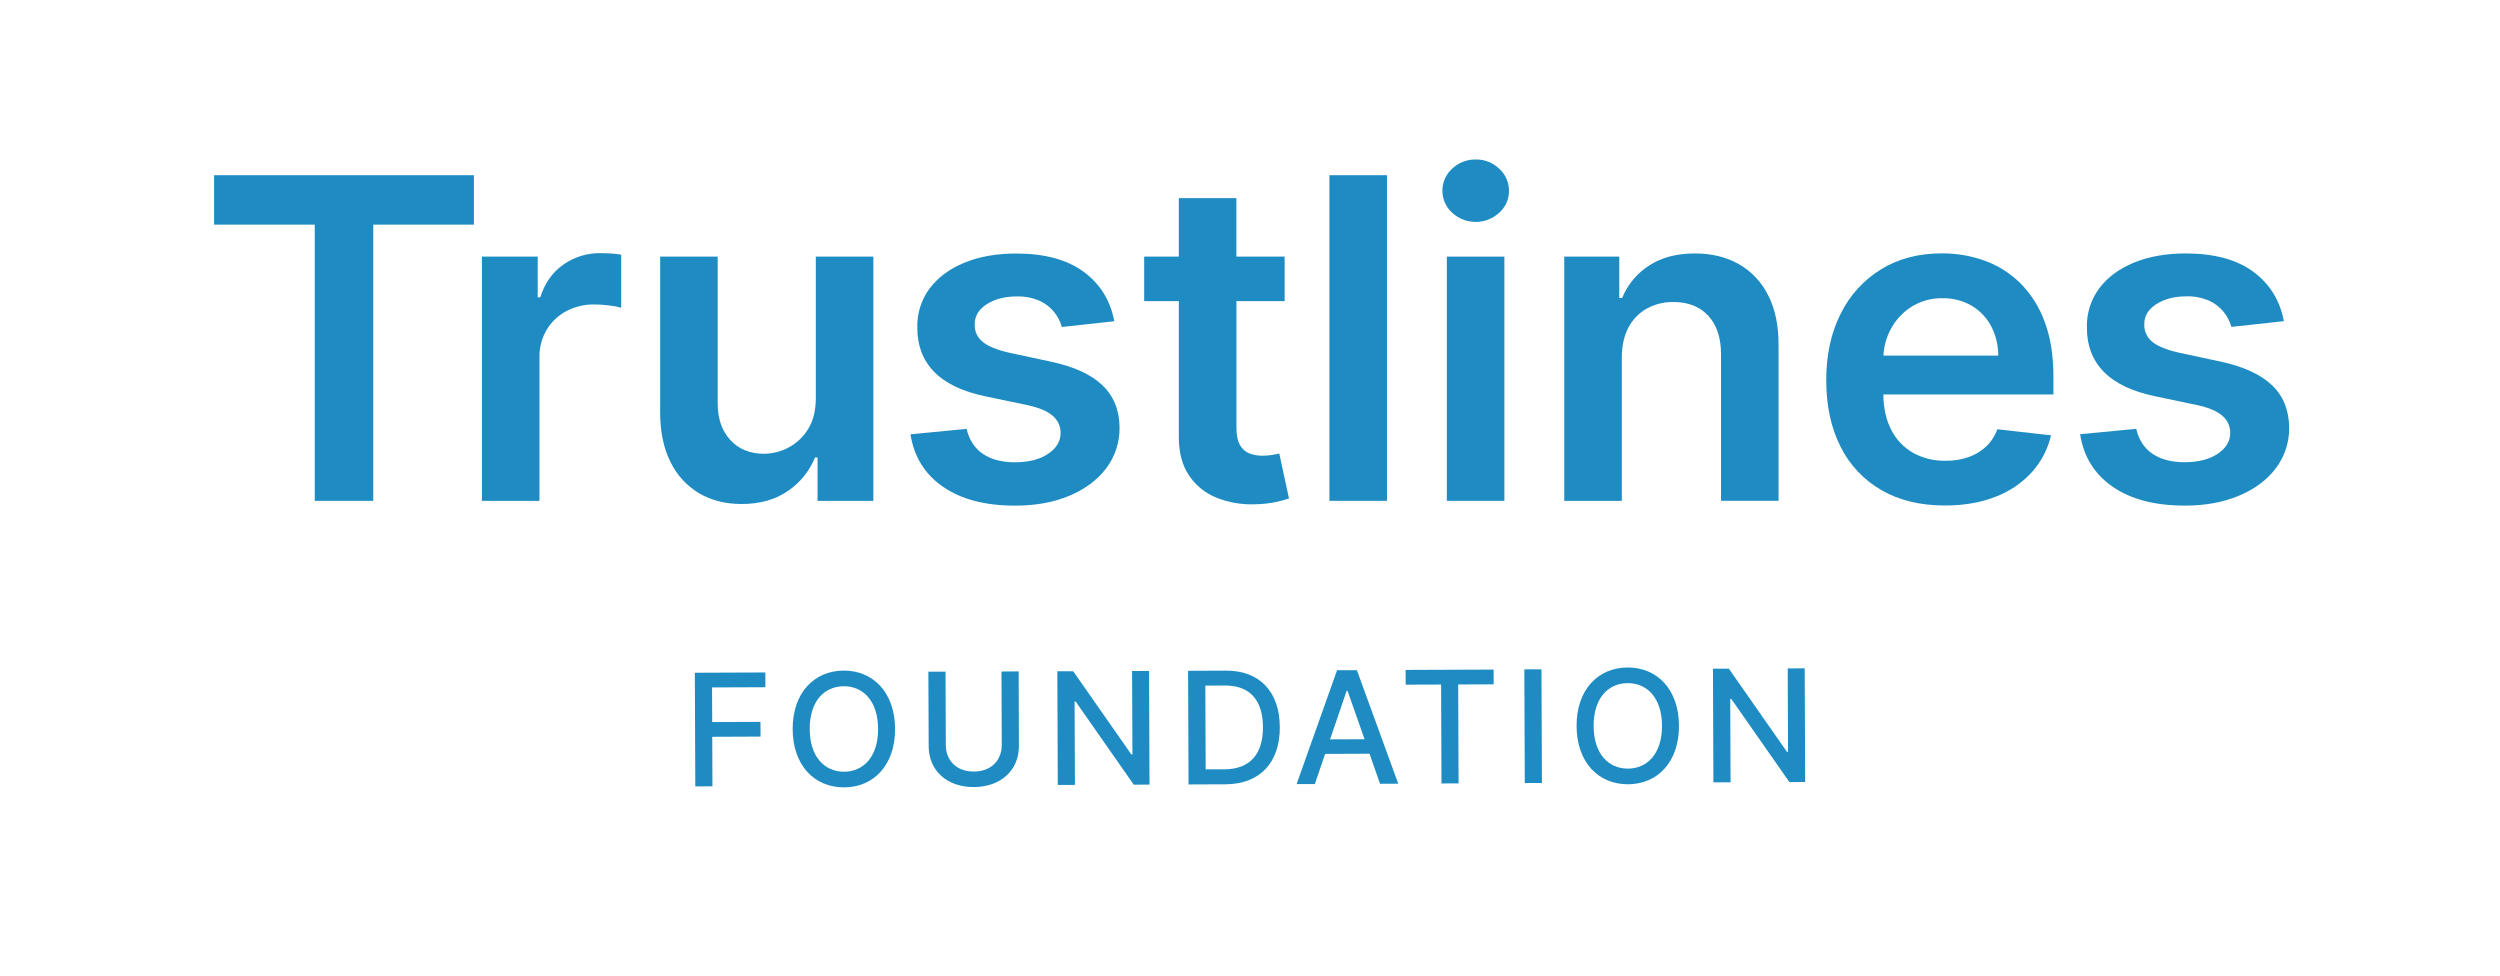
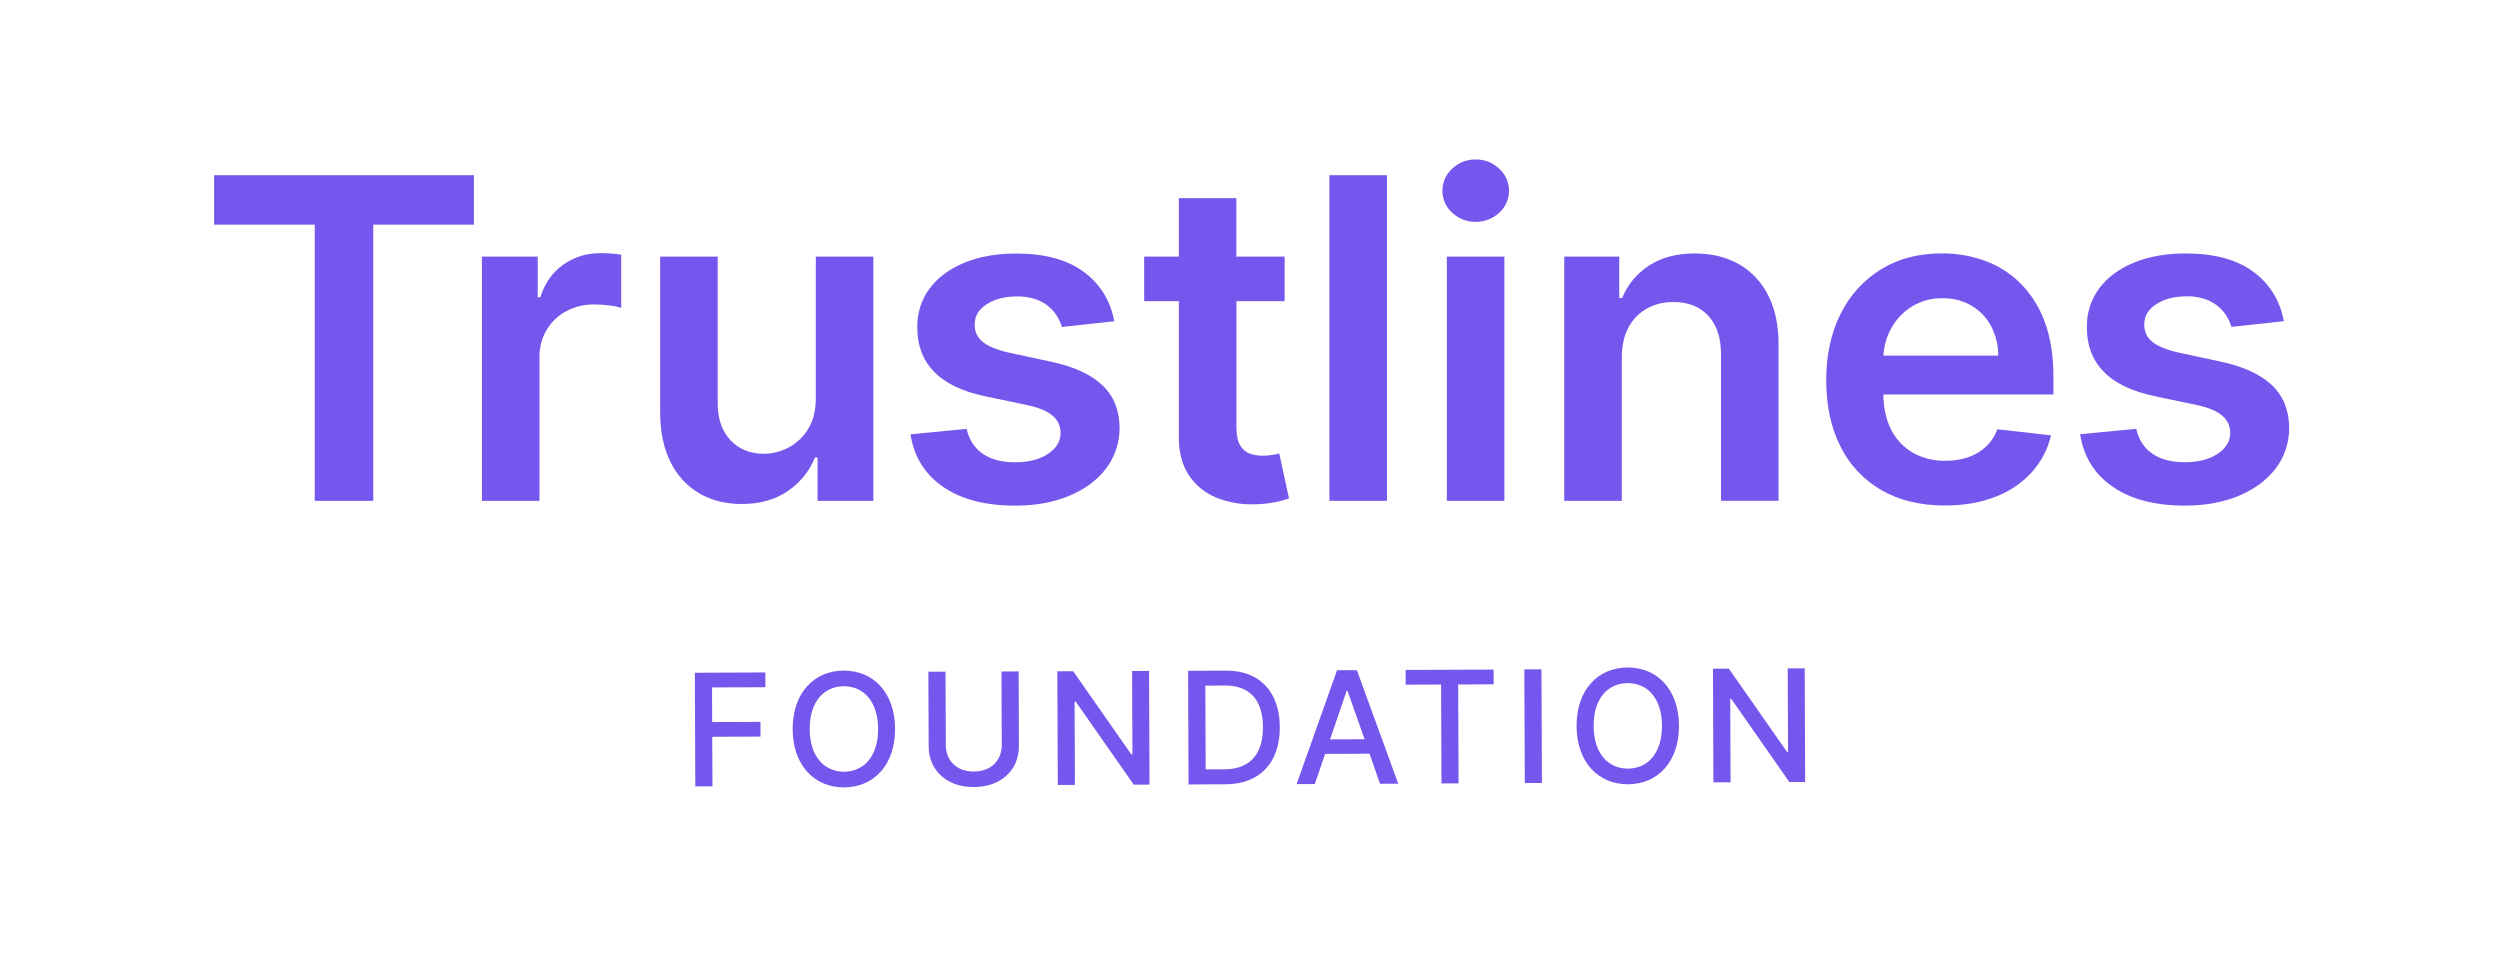
<svg xmlns="http://www.w3.org/2000/svg" id="Layer_2" data-name="Layer 2" viewBox="0 0 1493.15 582.36">
  <defs>
-     <style>.cls-1{fill:#1e8cc3;}</style>
+     <style>.cls-1{fill:#7657ed;}</style>
  </defs>
  <polygon class="cls-1" points="127.88 134.17 187.99 134.17 187.99 299.13 222.93 299.13 222.93 134.17 283.05 134.17 283.05 104.64 127.88 104.64 127.88 134.17" />
  <path class="cls-1" d="M358.68,151.19a37.53,37.53,0,0,0-22.27,6.88q-9.75,6.87-13.73,19.51h-1.52V153.27H287.84V299.13h34.37V213.4A31.19,31.19,0,0,1,326.49,197a30,30,0,0,1,11.72-11.16,34.7,34.7,0,0,1,16.85-4,71.77,71.77,0,0,1,9.07.62,36.9,36.9,0,0,1,6.89,1.37V152.13a46.85,46.85,0,0,0-5.94-.72C362.7,151.27,360.57,151.19,358.68,151.19Z" />
  <path class="cls-1" d="M487.25,237.78q0,11.11-4.61,18.48a30.1,30.1,0,0,1-11.73,11.05,31.26,31.26,0,0,1-14.72,3.7c-8.23,0-14.87-2.69-19.95-8.16s-7.59-12.77-7.59-22V153.27H394.28v92.87q0,17.48,6.17,29.77a44,44,0,0,0,17.14,18.72q11,6.39,25.3,6.39c11,0,20.18-2.57,27.68-7.78a44,44,0,0,0,16.19-20h1.53v25.91h33.33V153.27H487.25Z" />
  <path class="cls-1" d="M627.65,216l-24.88-5.33q-11.12-2.55-15.91-6.54a12.61,12.61,0,0,1-4.7-10.37q-.09-7.38,7.17-12.05t18-4.66a32.12,32.12,0,0,1,13.48,2.57,23.93,23.93,0,0,1,8.79,6.75,25.57,25.57,0,0,1,4.6,8.92l31.33-3.42q-3.51-18.62-18.28-29.53t-40.4-10.92q-17.46,0-30.82,5.46c-8.88,3.66-15.81,8.76-20.79,15.39a37.48,37.48,0,0,0-7.36,23.42q-.09,15.92,10,26.33c6.7,6.93,17,11.88,31,14.77L613.79,242q10.07,2.17,14.85,6.27a13,13,0,0,1,4.8,10.36q0,7.41-7.45,12.42t-19.7,5.06q-11.88,0-19.29-5.06t-9.68-14.91l-33.52,3.26q3.13,20.11,19.47,31.37T606.38,302q18.23,0,32.29-5.9t22-16.35a39.63,39.63,0,0,0,8-24.27c-.06-10.45-3.47-18.92-10.21-25.35S641.45,218.92,627.65,216Z" />
  <path class="cls-1" d="M760,271.69a34.19,34.19,0,0,1-5.94.48,21.94,21.94,0,0,1-7.78-1.32,11.17,11.17,0,0,1-5.66-5q-2.13-3.64-2.14-10.58V179.85h28.78V153.27H738.44V118.34H704.07v34.93h-20.7v26.58h20.7V261Q704,274.64,710,283.74a35.6,35.6,0,0,0,16.38,13.44,55.9,55.9,0,0,0,23.26,4,65.62,65.62,0,0,0,12.4-1.35,73.84,73.84,0,0,0,7.83-2.09l-5.8-26.85C763.14,271.09,761.76,271.37,760,271.69Z" />
  <rect class="cls-1" x="794.01" y="104.64" width="34.37" height="194.49" />
  <rect class="cls-1" x="864.14" y="153.27" width="34.37" height="145.86" />
  <path class="cls-1" d="M881.42,95.24a20,20,0,0,0-14.06,5.46,17.76,17.76,0,0,0-.05,26.36,20.78,20.78,0,0,0,28.12,0A17.36,17.36,0,0,0,901.26,114a17.62,17.62,0,0,0-5.83-13.22A19.81,19.81,0,0,0,881.42,95.24Z" />
  <path class="cls-1" d="M1038.67,157.83q-11.25-6.44-26.35-6.46-16.34,0-27.39,7.23A41.51,41.51,0,0,0,968.83,178h-1.71V153.27H934.27V299.13h34.37V213.68q0-10.55,3.93-18a27.64,27.64,0,0,1,10.93-11.35,32,32,0,0,1,16-3.94q13.29,0,20.84,8.26t7.56,22.9v87.54h34.36V206.25q.1-17.46-6.12-29.71A43.74,43.74,0,0,0,1038.67,157.83Z" />
  <path class="cls-1" d="M1206.52,169a58.32,58.32,0,0,0-21.26-13.34,74.56,74.56,0,0,0-25.5-4.33q-20.9,0-36.37,9.56a64.59,64.59,0,0,0-24.07,26.57q-8.6,17.06-8.59,39.56,0,22.89,8.54,39.73a61.22,61.22,0,0,0,24.45,26q15.91,9.17,37.85,9.16,17,0,30.19-5.18a56.33,56.33,0,0,0,21.7-14.62A49.93,49.93,0,0,0,1225,260l-32.08-3.62a26.36,26.36,0,0,1-6.75,10.37,29.62,29.62,0,0,1-10.54,6.31,40.4,40.4,0,0,1-13.58,2.13,38.64,38.64,0,0,1-19.57-4.79,32.79,32.79,0,0,1-13-13.86q-4.5-8.75-4.63-20.93h101.58V225.05q0-19.17-5.31-33.07A62.66,62.66,0,0,0,1206.52,169Zm-81.62,43.39a37.78,37.78,0,0,1,4.43-15.91,35.6,35.6,0,0,1,12.39-13.3,33.82,33.82,0,0,1,18.51-5.06,33.16,33.16,0,0,1,17.34,4.46,31.28,31.28,0,0,1,11.63,12.19,37.32,37.32,0,0,1,4.27,17.62Z" />
  <path class="cls-1" d="M1357,230.11q-10.11-9.71-30.81-14.16l-24.88-5.33q-11.11-2.55-15.91-6.54a12.58,12.58,0,0,1-4.7-10.37q-.09-7.38,7.17-12.05t18-4.66a32.12,32.12,0,0,1,13.48,2.57,23.89,23.89,0,0,1,8.78,6.75,25.41,25.41,0,0,1,4.6,8.92l31.34-3.42q-3.51-18.62-18.28-29.53t-40.4-10.92q-17.48,0-30.82,5.46c-8.89,3.66-15.82,8.76-20.79,15.39a37.48,37.48,0,0,0-7.36,23.42q-.09,15.92,10,26.33c6.71,6.93,17.06,11.88,31.06,14.77l24.88,5.22q10.05,2.17,14.85,6.27a13.07,13.07,0,0,1,4.8,10.36q0,7.41-7.45,12.42t-19.71,5.06q-11.86,0-19.28-5.06t-9.68-14.91l-33.52,3.26q3.14,20.11,19.47,31.37t43.1,11.25q18.24,0,32.29-5.9t22-16.35a39.68,39.68,0,0,0,8-24.27C1367.14,245,1363.74,236.54,1357,230.11Z" />
  <polygon class="cls-1" points="457.1 401.63 415 401.8 415.27 469.69 425.52 469.65 425.4 440.05 454.24 439.93 454.2 431.15 425.37 431.26 425.28 410.58 457.14 410.45 457.1 401.63" />
  <path class="cls-1" d="M503.89,400.52c-17.63.07-30.54,13.28-30.46,35s13.1,34.82,30.74,34.75,30.51-13.28,30.42-35S521.46,400.45,503.89,400.52Zm.24,60.4c-11.7,0-20.45-8.91-20.52-25.45s8.62-25.56,20.32-25.6,20.45,8.9,20.52,25.44S515.8,460.87,504.13,460.92Z" />
  <path class="cls-1" d="M598.14,401.07l.17,43.83c0,9.21-6.3,15.87-16.65,15.91S564.93,454.24,564.9,445l-.18-43.82-10.24,0,.18,44.65c.05,14.25,10.77,24.32,27,24.25s26.94-10.21,26.89-24.47L608.41,401Z" />
  <polygon class="cls-1" points="676.15 400.76 676.35 450.62 675.72 450.62 640.98 400.9 631.5 400.94 631.77 468.83 642.01 468.79 641.81 419 642.44 419 677.15 468.65 686.56 468.61 686.29 400.72 676.15 400.76" />
  <path class="cls-1" d="M732.27,400.54l-22.67.09.27,67.89,22-.09c20.68-.08,32.6-13,32.51-34.17S752.26,400.46,732.27,400.54Zm-1,58.95-11.17,0-.2-50,11.8-.05c14.85-.05,22.54,8.8,22.61,24.81S746.73,459.42,731.25,459.49Z" />
  <path class="cls-1" d="M798.58,400.28l-24.16,68,10.87,0,6.17-18,26.51-.11,6.27,17.95,10.88-.05-24.7-67.79ZM794.4,441.6l9.9-29h.53L815,441.52Z" />
  <polygon class="cls-1" points="892.07 399.91 839.52 400.12 839.56 408.93 860.71 408.85 860.94 467.92 871.15 467.88 870.92 408.81 892.1 408.73 892.07 399.91" />
  <rect class="cls-1" x="910.53" y="399.81" width="10.24" height="67.89" transform="translate(-1.71 3.64) rotate(-0.23)" />
  <path class="cls-1" d="M972.09,398.66c-17.64.07-30.55,13.28-30.46,35s13.1,34.82,30.73,34.75,30.51-13.28,30.43-35S989.66,398.59,972.09,398.66Zm.24,60.4c-11.71.05-20.46-8.9-20.52-25.44s8.61-25.56,20.31-25.61,20.46,8.9,20.52,25.44S984,459,972.33,459.06Z" />
  <polygon class="cls-1" points="1077.88 399.17 1067.73 399.21 1067.93 449.07 1067.3 449.07 1032.56 399.35 1023.08 399.39 1023.35 467.28 1033.6 467.24 1033.4 417.45 1034.03 417.44 1068.73 467.1 1078.15 467.06 1077.88 399.17" />
</svg>
